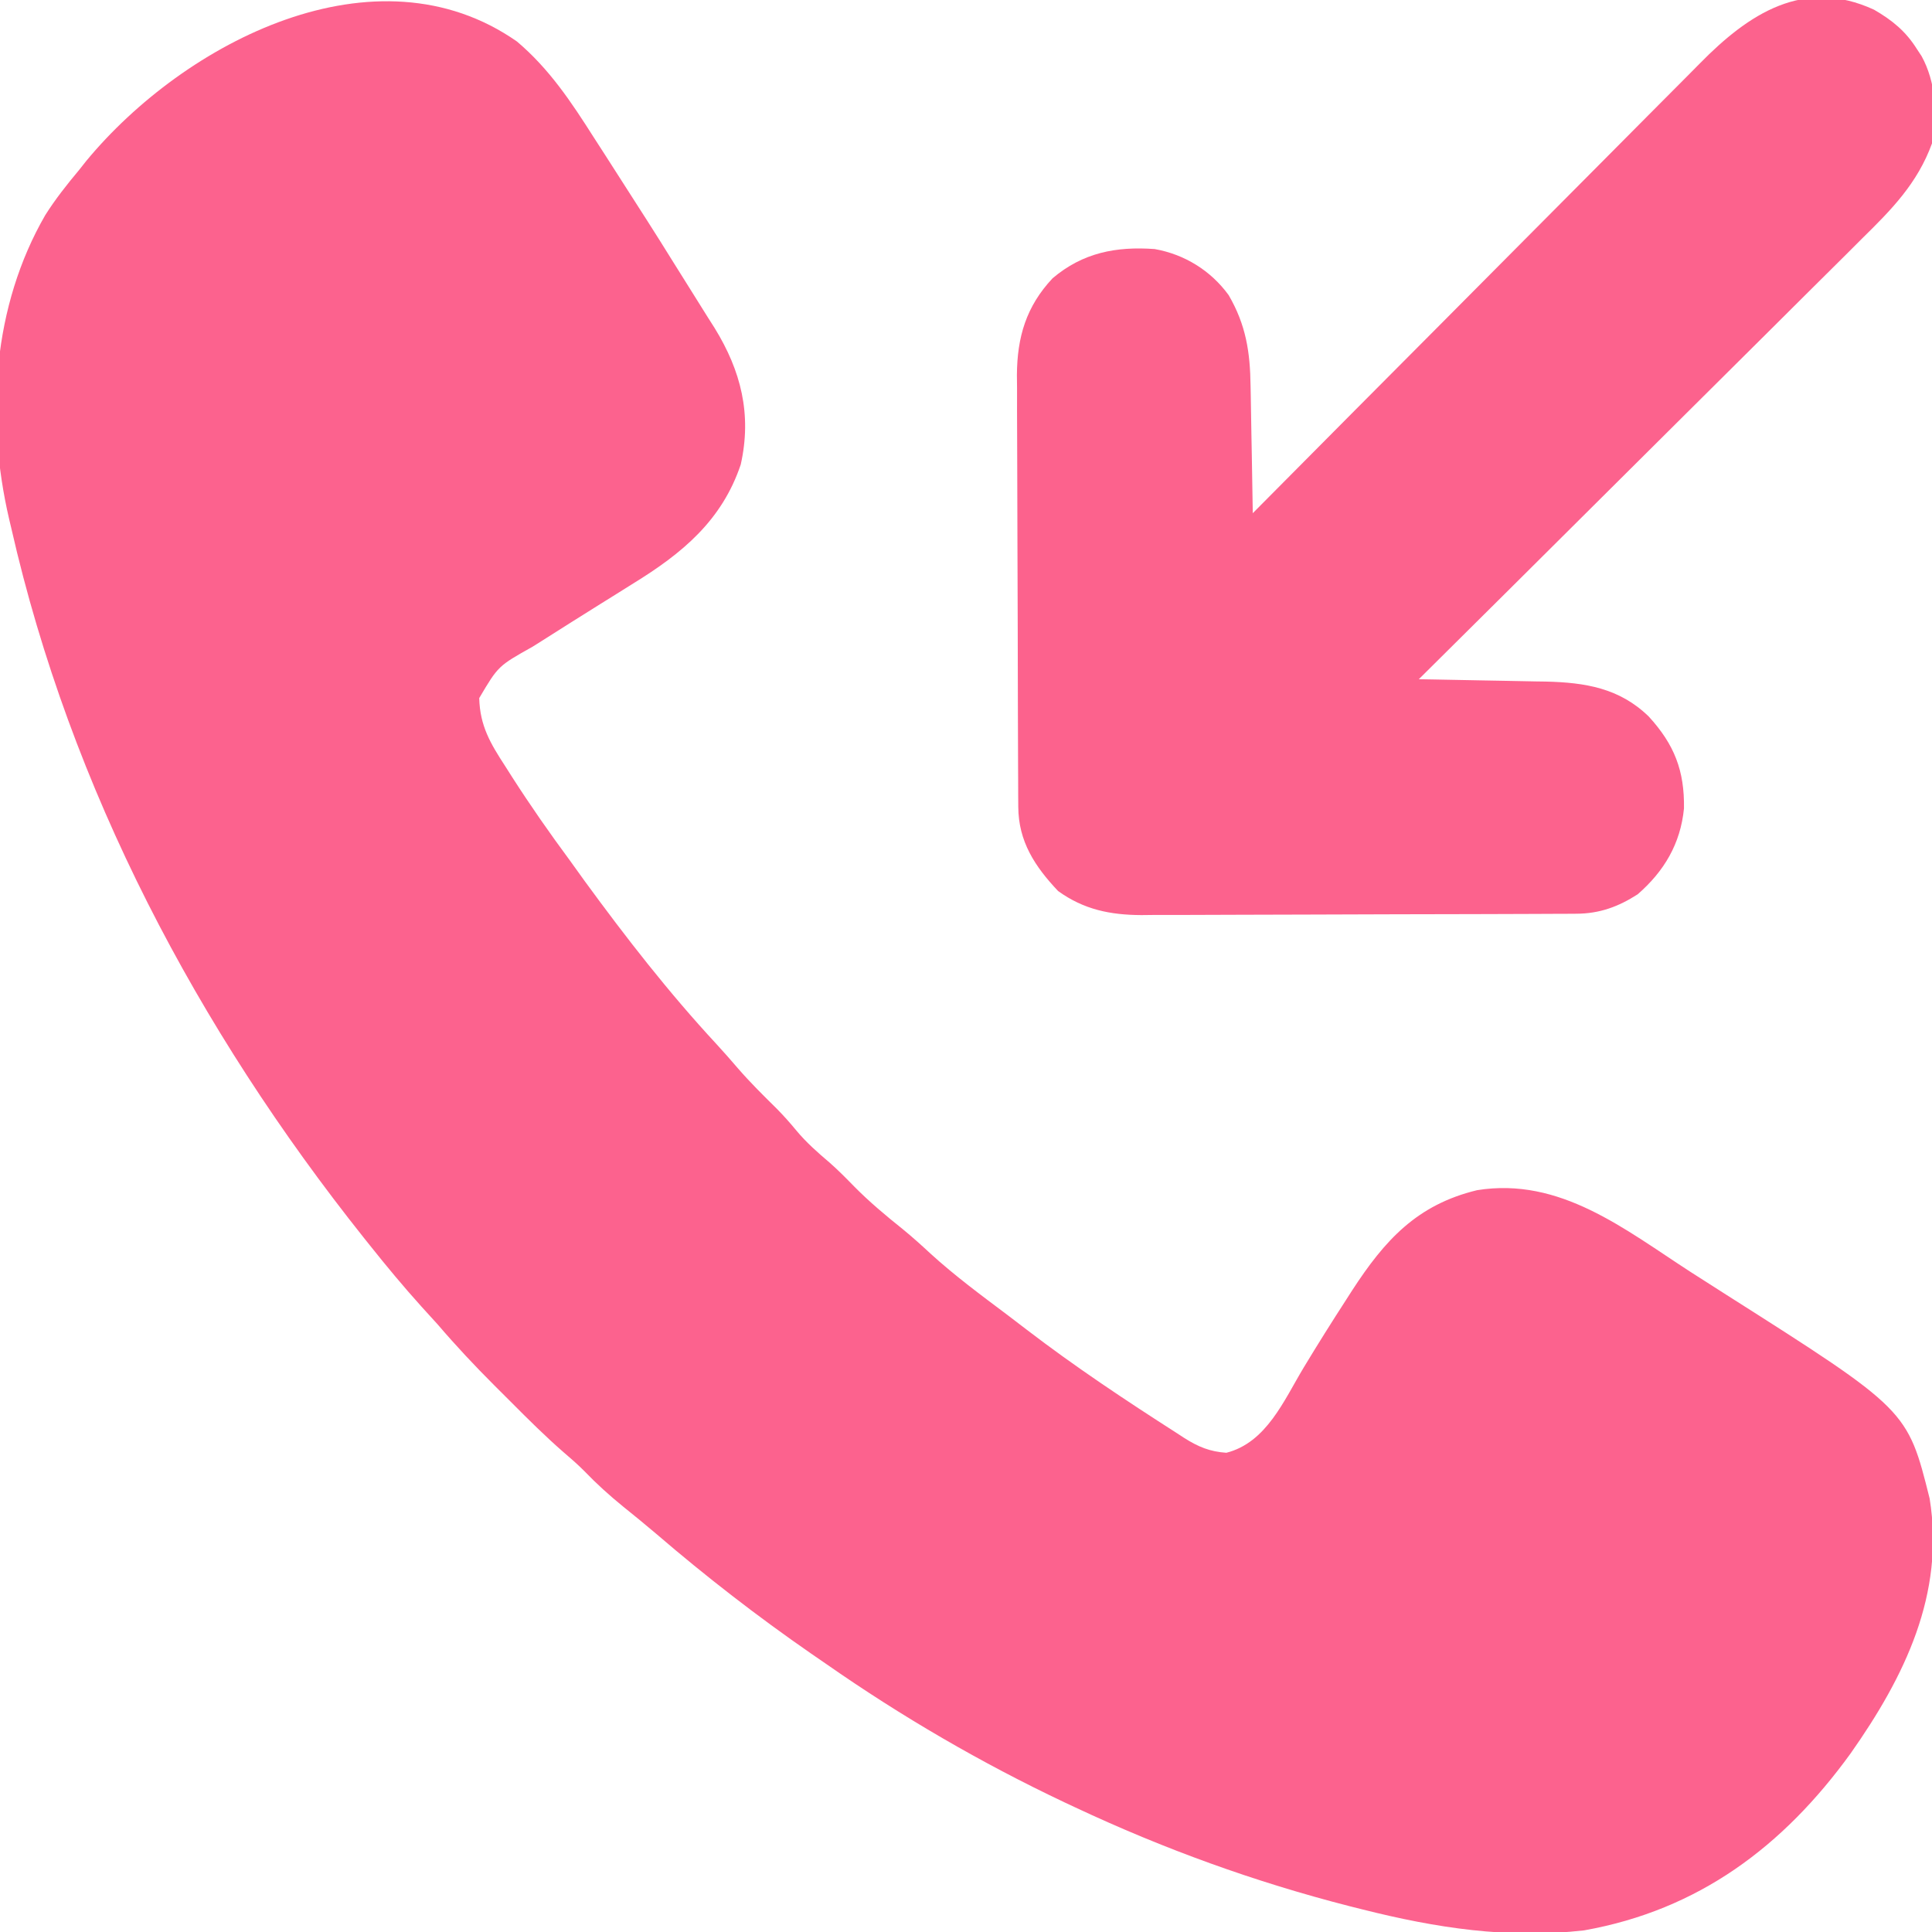
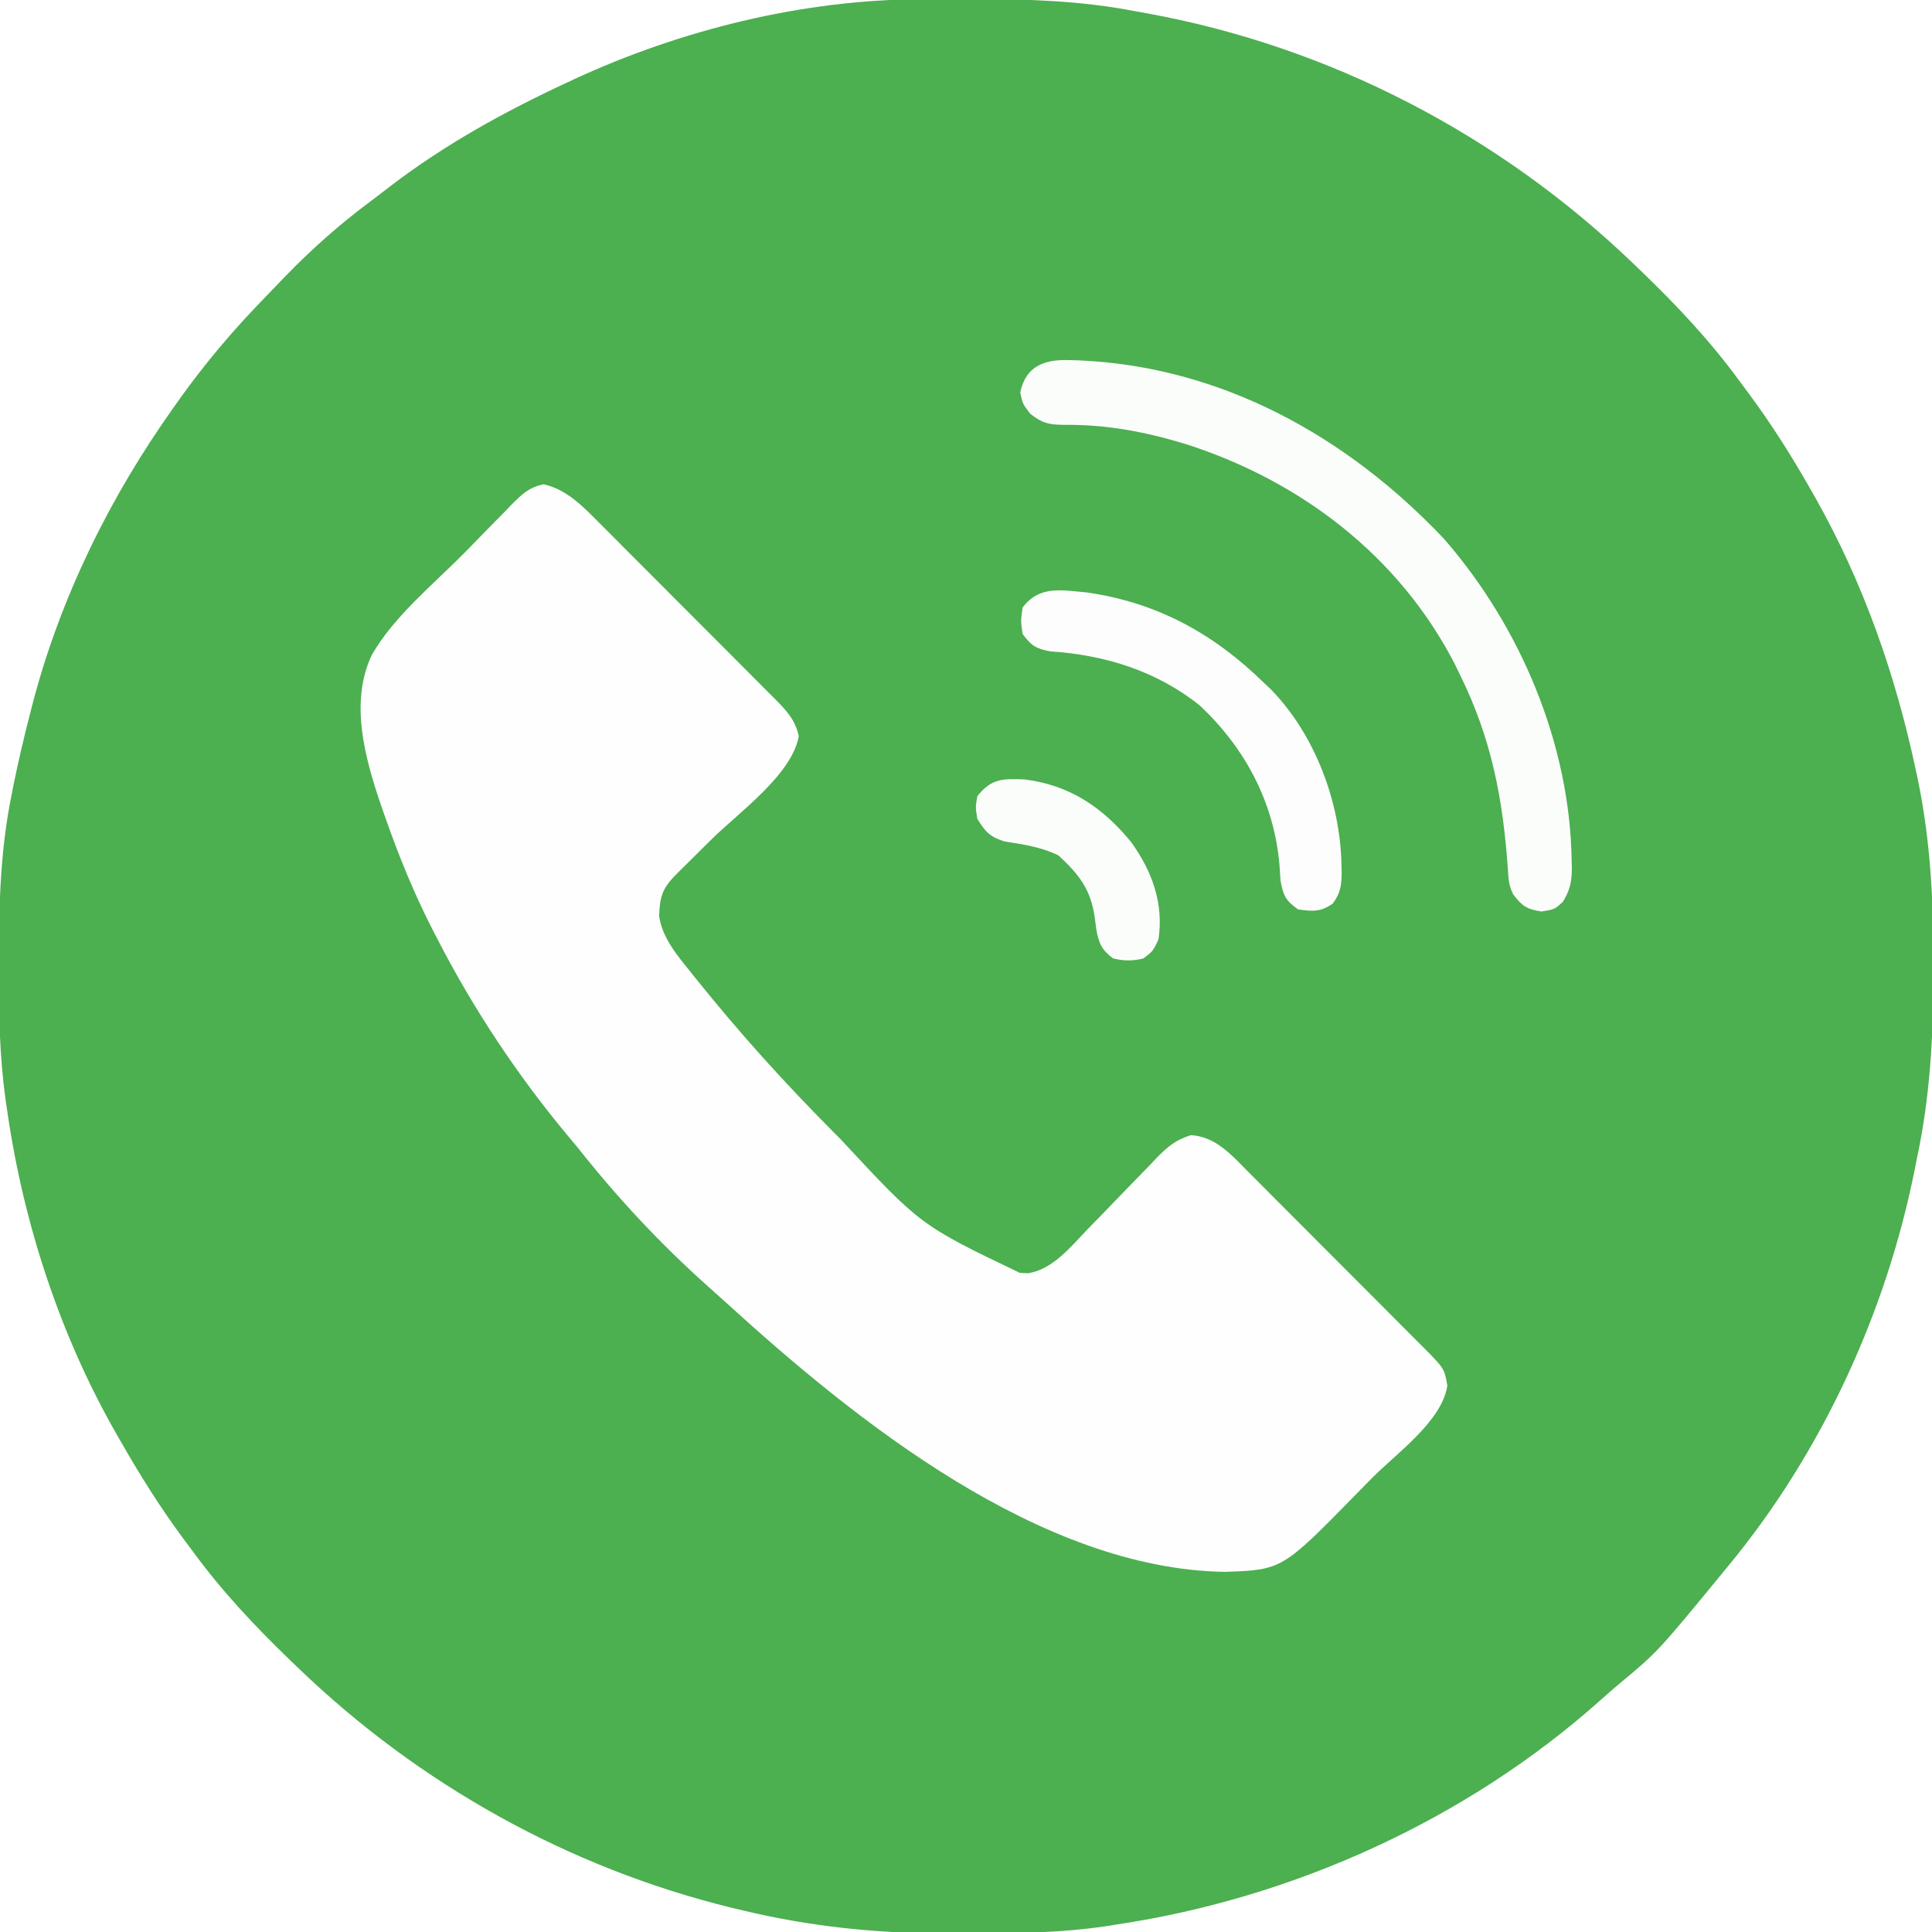
<svg xmlns="http://www.w3.org/2000/svg" version="1.1" width="512" height="512">
-   <path d="M0 0 C8.598 7.277 14.391 16.029 20.375 25.438 C21.304 26.878 22.234 28.318 23.164 29.758 C25.403 33.226 27.627 36.704 29.844 40.186 C31.402 42.63 32.969 45.069 34.535 47.508 C36.889 51.189 39.21 54.891 41.511 58.605 C42.602 60.359 43.7 62.109 44.802 63.855 C46.734 66.917 48.649 69.989 50.562 73.062 C51.159 74.003 51.756 74.943 52.371 75.912 C59.362 87.242 62.284 98.792 59.309 112.09 C54.331 126.94 43.787 135.646 30.812 143.625 C28.883 144.833 26.953 146.042 25.023 147.25 C24.037 147.864 23.051 148.477 22.034 149.109 C16.985 152.255 11.961 155.439 6.938 158.625 C6.016 159.205 5.095 159.784 4.146 160.381 C-4.968 165.488 -4.968 165.488 -10 174 C-9.813 181.379 -7.033 186.026 -3.062 192.125 C-2.476 193.047 -1.89 193.969 -1.286 194.919 C3.554 202.472 8.668 209.789 14 217 C15.334 218.854 16.667 220.708 18 222.562 C28.877 237.455 40.258 252.085 52.801 265.617 C54.77 267.75 56.674 269.921 58.562 272.125 C61.822 275.884 65.332 279.351 68.875 282.84 C70.711 284.707 72.4 286.605 74.062 288.625 C76.729 291.819 79.708 294.438 82.875 297.125 C85.131 299.116 87.215 301.218 89.312 303.375 C93.39 307.508 97.739 311.141 102.27 314.766 C104.813 316.847 107.22 319.012 109.625 321.25 C116.069 327.119 123.057 332.28 130.021 337.509 C131.685 338.763 133.338 340.032 134.988 341.305 C147.829 351.153 161.376 360.153 175 368.875 C175.627 369.285 176.255 369.696 176.901 370.119 C180.587 372.437 183.643 373.706 188 374 C198.644 371.291 203.241 360.131 208.521 351.371 C212.166 345.328 215.916 339.362 219.75 333.438 C220.268 332.629 220.787 331.821 221.321 330.989 C229.96 317.694 238.495 308.248 254.469 304.406 C276.451 300.878 293.512 314.749 310.969 326.045 C314.106 328.068 317.255 330.073 320.406 332.074 C368.506 362.626 368.506 362.626 374.375 386.129 C378.463 411.448 367.748 433.326 353.434 453.672 C335.557 478.378 313.112 495.173 282.797 500.57 C262.553 502.861 243.618 499.941 224 495 C222.913 494.727 221.826 494.455 220.706 494.174 C195.602 487.75 171.449 479.004 148 468 C147.013 467.538 146.026 467.075 145.01 466.599 C123.056 456.201 101.923 443.904 82 430 C80.652 429.073 79.305 428.146 77.957 427.219 C63.736 417.37 50.083 406.803 36.965 395.527 C34.058 393.049 31.101 390.645 28.125 388.25 C24.452 385.263 21.046 382.179 17.768 378.767 C16.07 377.07 14.315 375.523 12.484 373.973 C7.571 369.701 2.973 365.123 -1.618 360.512 C-3.06 359.065 -4.507 357.623 -5.955 356.182 C-11.183 350.957 -16.197 345.617 -21 340 C-22.454 338.392 -23.912 336.788 -25.375 335.188 C-30.102 329.936 -34.6 324.527 -39 319 C-39.507 318.366 -40.013 317.732 -40.535 317.079 C-84.635 261.707 -118.257 198.198 -134 129 C-134.195 128.179 -134.39 127.358 -134.591 126.512 C-140.853 99.589 -138.937 70.109 -125 46 C-122.311 41.75 -119.225 37.855 -116 34 C-115.082 32.838 -115.082 32.838 -114.145 31.652 C-87.989 0.031 -37.351 -26.095 0 0 Z " fill="#FC628E" transform="translate(137,11)" />
-   <path d="M0 0 C4.829 2.801 8.407 5.701 11.375 10.438 C11.785 11.059 12.195 11.68 12.617 12.32 C16.32 19.036 17.045 27.987 15.375 35.438 C11.512 46.054 4.624 53.015 -3.24 60.733 C-4.523 62.015 -5.804 63.297 -7.085 64.581 C-10.538 68.036 -14.009 71.472 -17.484 74.905 C-21.122 78.506 -24.744 82.123 -28.367 85.739 C-35.218 92.572 -42.085 99.39 -48.957 106.201 C-56.785 113.962 -64.596 121.74 -72.405 129.52 C-88.46 145.512 -104.535 161.482 -120.625 177.438 C-119.435 177.457 -118.246 177.477 -117.02 177.498 C-112.566 177.574 -108.111 177.663 -103.657 177.755 C-101.737 177.793 -99.817 177.828 -97.896 177.859 C-95.121 177.906 -92.346 177.963 -89.57 178.023 C-88.302 178.041 -88.302 178.041 -87.009 178.058 C-76.494 178.313 -67.432 179.783 -59.68 187.332 C-52.902 194.748 -50.192 201.692 -50.355 211.691 C-51.272 221.029 -55.608 228.334 -62.625 234.438 C-67.773 237.75 -72.746 239.557 -78.854 239.585 C-79.937 239.592 -81.021 239.599 -82.137 239.606 C-83.326 239.609 -84.515 239.612 -85.74 239.615 C-86.993 239.621 -88.245 239.628 -89.535 239.634 C-93.692 239.654 -97.848 239.666 -102.004 239.676 C-103.437 239.68 -104.871 239.684 -106.304 239.688 C-113.042 239.707 -119.78 239.721 -126.519 239.73 C-134.281 239.74 -142.043 239.766 -149.806 239.806 C-155.815 239.836 -161.823 239.851 -167.832 239.855 C-171.416 239.857 -175 239.866 -178.584 239.891 C-182.591 239.919 -186.597 239.914 -190.604 239.907 C-192.366 239.927 -192.366 239.927 -194.164 239.946 C-202.462 239.894 -209.384 238.487 -216.211 233.578 C-222.369 227.071 -226.73 220.43 -226.772 211.247 C-226.779 210.172 -226.786 209.096 -226.794 207.989 C-226.797 206.809 -226.799 205.629 -226.802 204.414 C-226.809 203.171 -226.815 201.929 -226.822 200.648 C-226.842 196.525 -226.853 192.401 -226.863 188.277 C-226.867 186.855 -226.871 185.433 -226.876 184.011 C-226.895 177.325 -226.909 170.639 -226.917 163.953 C-226.927 156.251 -226.953 148.549 -226.994 140.847 C-227.024 134.886 -227.039 128.924 -227.042 122.962 C-227.044 119.405 -227.053 115.85 -227.078 112.293 C-227.106 108.318 -227.102 104.343 -227.095 100.367 C-227.108 99.201 -227.121 98.036 -227.134 96.835 C-227.07 86.765 -224.676 78.648 -217.691 71.195 C-209.691 64.389 -200.818 62.702 -190.625 63.438 C-182.728 64.837 -175.747 69.139 -171.02 75.648 C-166.425 83.543 -165.323 90.755 -165.211 99.746 C-165.192 100.713 -165.172 101.68 -165.152 102.676 C-165.093 105.742 -165.046 108.808 -165 111.875 C-164.962 113.963 -164.923 116.051 -164.883 118.139 C-164.787 123.238 -164.703 128.338 -164.625 133.438 C-163.966 132.773 -163.307 132.109 -162.628 131.424 C-146.569 115.231 -130.492 99.056 -114.397 82.899 C-106.614 75.085 -98.836 67.265 -91.072 59.432 C-84.302 52.602 -77.522 45.783 -70.728 38.976 C-67.134 35.374 -63.545 31.767 -59.969 28.147 C-56.597 24.734 -53.211 21.336 -49.814 17.948 C-48.576 16.708 -47.342 15.463 -46.114 14.212 C-33.205 1.071 -18.606 -8.564 0 0 Z " fill="#FC628D" transform="translate(496.625,2.5625)" />
+   <path d="M0 0 C0.901 -0.007 1.801 -0.014 2.729 -0.021 C5.618 -0.039 8.506 -0.045 11.395 -0.047 C12.382 -0.048 13.369 -0.048 14.387 -0.049 C28.878 -0.033 42.947 0.42 57.207 3.203 C58.553 3.445 58.553 3.445 59.925 3.691 C108.613 12.501 153.637 35.944 189.207 70.203 C190.196 71.151 190.196 71.151 191.205 72.119 C200.693 81.263 209.433 90.56 217.207 101.203 C218.065 102.354 218.923 103.505 219.781 104.656 C225.819 112.846 231.202 121.349 236.207 130.203 C236.609 130.91 237.011 131.618 237.426 132.346 C250.124 154.9 258.585 179.183 263.957 204.453 C264.255 205.853 264.255 205.853 264.56 207.281 C267.824 223.409 268.612 239.105 268.582 255.516 C268.582 256.576 268.582 257.636 268.581 258.728 C268.549 275.232 267.67 291.018 264.207 307.203 C264.03 308.097 263.854 308.992 263.672 309.913 C256.116 347.988 238.961 385.246 214.207 415.203 C213.777 415.728 213.347 416.252 212.904 416.793 C195.541 437.933 195.541 437.933 185.422 446.355 C183.676 447.812 181.967 449.314 180.273 450.832 C144.887 482.404 99.019 503.197 52.207 510.203 C51.066 510.385 49.925 510.567 48.749 510.754 C37.892 512.321 27.142 512.543 16.183 512.519 C13.173 512.516 10.164 512.539 7.154 512.564 C-11.07 512.625 -29.048 510.783 -46.793 506.516 C-47.866 506.261 -48.938 506.007 -50.043 505.745 C-93.198 495.142 -132.831 472.987 -164.793 442.203 C-165.452 441.571 -166.112 440.939 -166.791 440.288 C-176.279 431.143 -185.019 421.846 -192.793 411.203 C-193.651 410.052 -194.509 408.901 -195.367 407.75 C-201.405 399.559 -206.764 391.045 -211.793 382.203 C-212.157 381.571 -212.522 380.94 -212.897 380.289 C-227.796 354.259 -237.439 324.842 -241.793 295.203 C-241.97 293.998 -242.148 292.794 -242.33 291.553 C-243.929 279.895 -244.151 268.331 -244.105 256.578 C-244.103 255.124 -244.103 255.124 -244.1 253.64 C-244.055 239.308 -243.636 225.294 -240.793 211.203 C-240.616 210.301 -240.439 209.399 -240.257 208.47 C-238.958 201.997 -237.446 195.594 -235.793 189.203 C-235.583 188.383 -235.374 187.563 -235.158 186.718 C-227.781 158.512 -214.668 131.91 -197.793 108.203 C-197.338 107.559 -196.884 106.915 -196.416 106.252 C-189.483 96.501 -181.923 87.599 -173.575 79.032 C-171.801 77.211 -170.043 75.376 -168.285 73.539 C-161.181 66.196 -153.764 59.627 -145.568 53.53 C-143.78 52.193 -142.012 50.831 -140.246 49.465 C-125.932 38.524 -110.106 29.793 -93.793 22.203 C-93.099 21.877 -92.404 21.552 -91.689 21.216 C-63.385 8.127 -31.254 0.164 0 0 Z " fill="#4CAF50" transform="translate(243.793,-0.203125)" />
+   <path d="M0 0 C6.115 1.393 10.416 5.87 14.711 10.213 C15.255 10.755 15.798 11.297 16.359 11.855 C18.14 13.632 19.913 15.416 21.686 17.201 C22.928 18.444 24.17 19.686 25.413 20.929 C28.008 23.525 30.6 26.126 33.189 28.728 C36.509 32.065 39.835 35.394 43.163 38.722 C45.725 41.284 48.284 43.849 50.842 46.414 C52.068 47.643 53.295 48.872 54.522 50.1 C56.233 51.813 57.941 53.53 59.648 55.248 C60.155 55.754 60.662 56.261 61.185 56.783 C64.294 59.921 66.62 62.324 67.608 66.728 C65.821 76.962 51.716 86.955 44.421 94.166 C42.074 96.486 39.731 98.809 37.389 101.134 C36.854 101.661 36.319 102.188 35.767 102.731 C31.683 106.788 30.821 108.602 30.593 114.4 C31.439 120.242 35.319 124.759 38.921 129.228 C39.404 129.834 39.888 130.441 40.386 131.066 C51.761 145.259 63.839 158.65 76.671 171.541 C77.716 172.593 77.716 172.593 78.782 173.667 C99.894 196.385 99.894 196.385 126.171 208.978 C126.918 209.015 127.666 209.053 128.436 209.091 C134.994 207.967 139.656 202.119 144.042 197.529 C145.402 196.133 146.764 194.738 148.126 193.343 C150.25 191.157 152.369 188.967 154.478 186.766 C156.527 184.632 158.595 182.517 160.667 180.404 C161.601 179.413 161.601 179.413 162.555 178.403 C165.511 175.412 167.439 173.823 171.499 172.494 C178.028 172.821 182.309 177.761 186.711 182.213 C187.255 182.755 187.798 183.297 188.359 183.855 C190.14 185.632 191.913 187.416 193.686 189.201 C194.928 190.444 196.17 191.686 197.413 192.929 C200.008 195.525 202.6 198.126 205.189 200.728 C208.509 204.065 211.835 207.394 215.163 210.722 C217.725 213.284 220.284 215.849 222.842 218.414 C224.068 219.643 225.295 220.872 226.522 222.1 C228.233 223.813 229.941 225.53 231.648 227.248 C232.409 228.008 232.409 228.008 233.185 228.783 C238.686 234.334 238.686 234.334 239.483 238.853 C238.097 248.248 226.099 256.742 219.552 263.33 C218.257 264.636 216.966 265.947 215.681 267.262 C195.721 287.677 195.721 287.677 180.608 288.228 C131.664 287.506 82.781 248.27 48.425 216.947 C46.695 215.371 44.952 213.809 43.198 212.259 C30.705 201.095 19.305 188.809 8.921 175.666 C8.042 174.61 7.16 173.557 6.276 172.505 C-6.95 156.617 -18.625 139.058 -28.079 120.666 C-28.44 119.973 -28.802 119.281 -29.174 118.567 C-34.257 108.714 -38.354 98.629 -42.017 88.166 C-42.395 87.092 -42.772 86.018 -43.161 84.912 C-47.378 72.491 -51.48 57.713 -45.535 45.214 C-39.742 35.073 -29.225 26.498 -21.058 18.239 C-19.602 16.762 -18.153 15.278 -16.709 13.788 C-14.604 11.615 -12.479 9.463 -10.349 7.314 C-9.388 6.311 -9.388 6.311 -8.407 5.288 C-5.604 2.498 -3.924 0.848 0 0 Z " fill="#FDFEFD" transform="translate(144.0793,128.3345)" />
+   <path d="M0 0 C0.738 0.018 1.475 0.036 2.236 0.055 C40.211 1.635 73.558 20.262 99.188 47.375 C119.396 70.576 132.524 101.6 133 132.5 C133.019 133.239 133.037 133.979 133.056 134.74 C133.014 138.332 132.571 140.446 130.688 143.531 C128.5 145.562 128.5 145.562 125 146.125 C121.035 145.488 119.899 144.7 117.5 141.562 C116.325 139.213 116.27 137.554 116.105 134.934 C114.801 116.262 111.776 100.403 103.5 83.562 C103.015 82.565 102.531 81.567 102.031 80.539 C87.229 51.84 61.203 32.053 30.88 22.29 C20.14 19.009 9.688 17.014 -1.576 17.153 C-5.559 17.108 -7.303 16.718 -10.473 14.215 C-12.5 11.562 -12.5 11.562 -13.125 8.562 C-11.649 1.475 -6.59 -0.259 0 0 Z " fill="#FBFDFB" transform="translate(283.5,95.4375)" />
+   <path d="M0 0 C18.654 2.674 33.63 10.906 47 24 C47.922 24.868 47.922 24.868 48.863 25.754 C60.526 37.739 67.19 55.665 67.5 72.125 C67.528 73.21 67.528 73.21 67.557 74.316 C67.514 77.737 67.236 79.679 65.188 82.461 C61.983 84.716 59.821 84.546 56 84 C52.72 81.669 52.063 80.354 51.348 76.348 C51.241 74.92 51.147 73.492 51.062 72.062 C49.592 55.597 42.017 41.311 30 30 C18.511 20.79 4.81 16.569 -9.672 15.617 C-13.478 14.911 -14.741 14.098 -17 11 C-17.5 7.5 -17.5 7.5 -17 4 C-12.52 -1.9 -6.78 -0.597 0 0 Z " fill="#FCFDFC" transform="translate(288,157)" />
+   <path d="M0 0 C11.987 1.563 20.68 7.463 28.199 16.703 C33.705 24.422 36.804 32.878 35.355 42.438 C33.855 45.562 33.855 45.562 31.355 47.438 C28.521 48.135 26.191 48.126 23.355 47.438 C20.349 45.222 19.516 43.367 18.887 39.715 C18.753 38.695 18.619 37.676 18.48 36.625 C17.426 29.103 14.309 25.169 8.855 20.125 C4.244 17.902 -0.361 17.217 -5.402 16.441 C-9.315 15.23 -10.518 13.882 -12.645 10.438 C-13.145 7.375 -13.145 7.375 -12.645 4.438 C-8.879 -0.346 -5.784 -0.225 0 0 Z " fill="#FBFDFB" transform="translate(271.6445,206.5625)" />
</svg>
